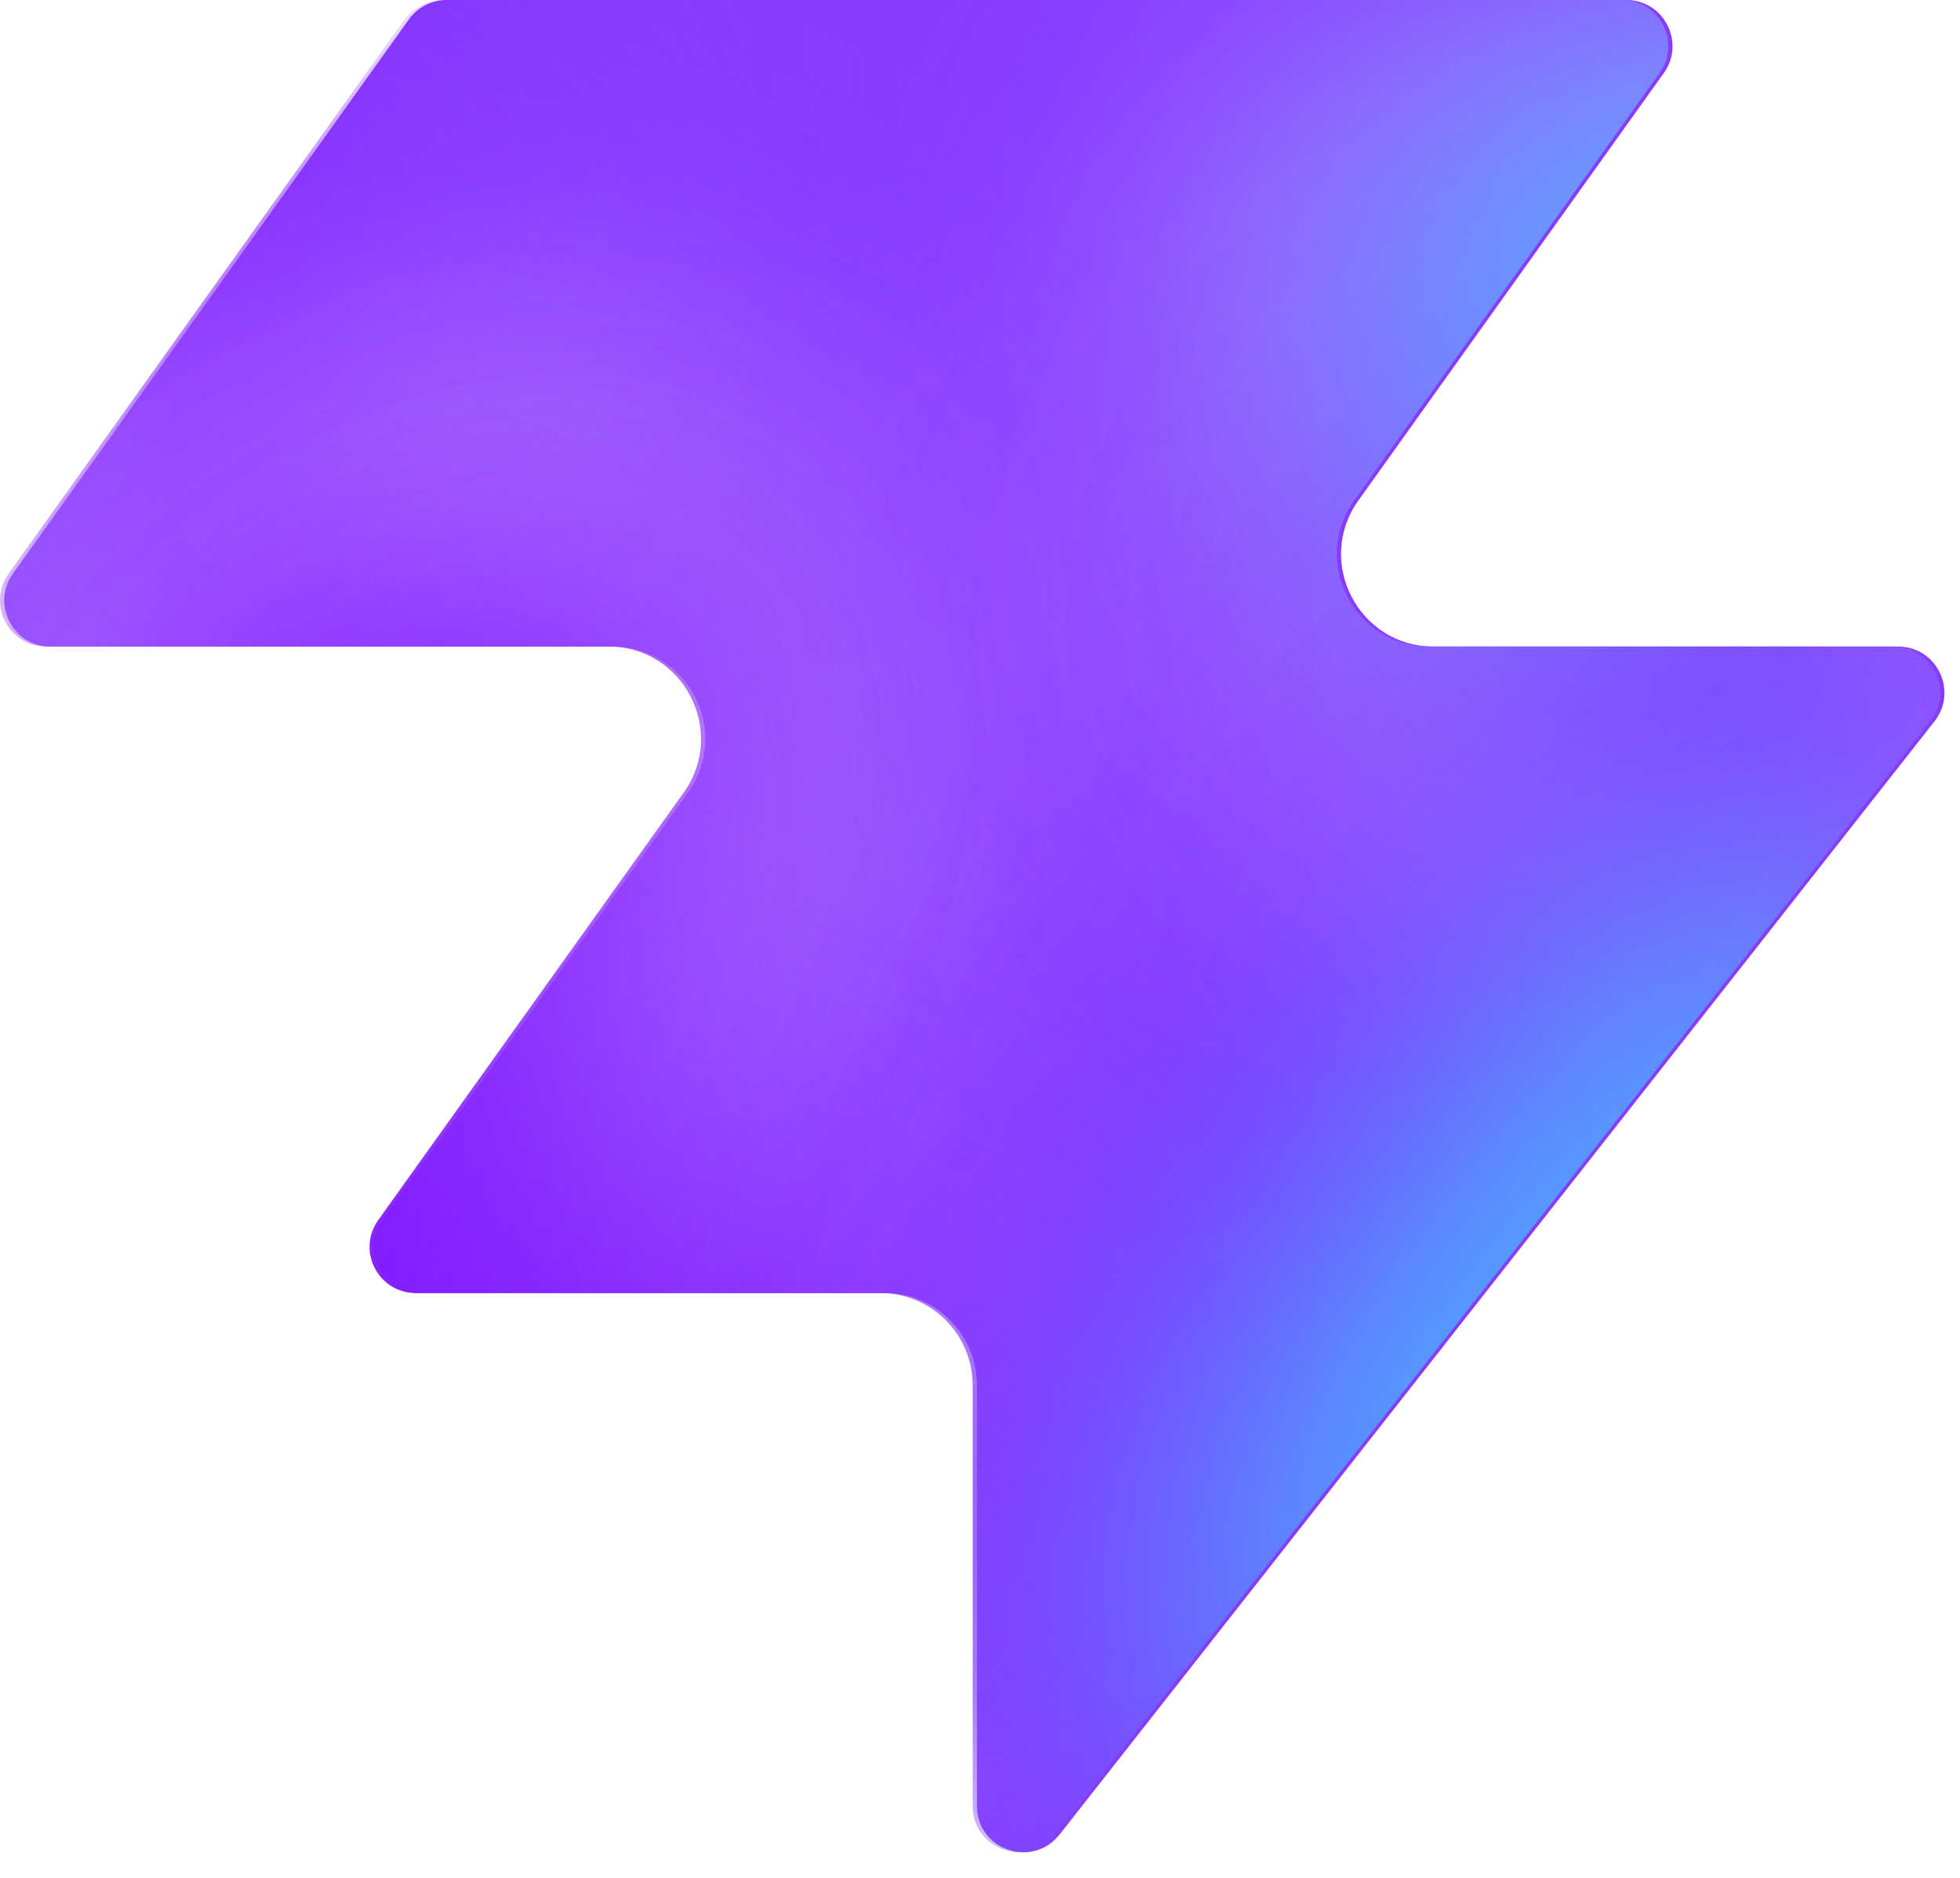
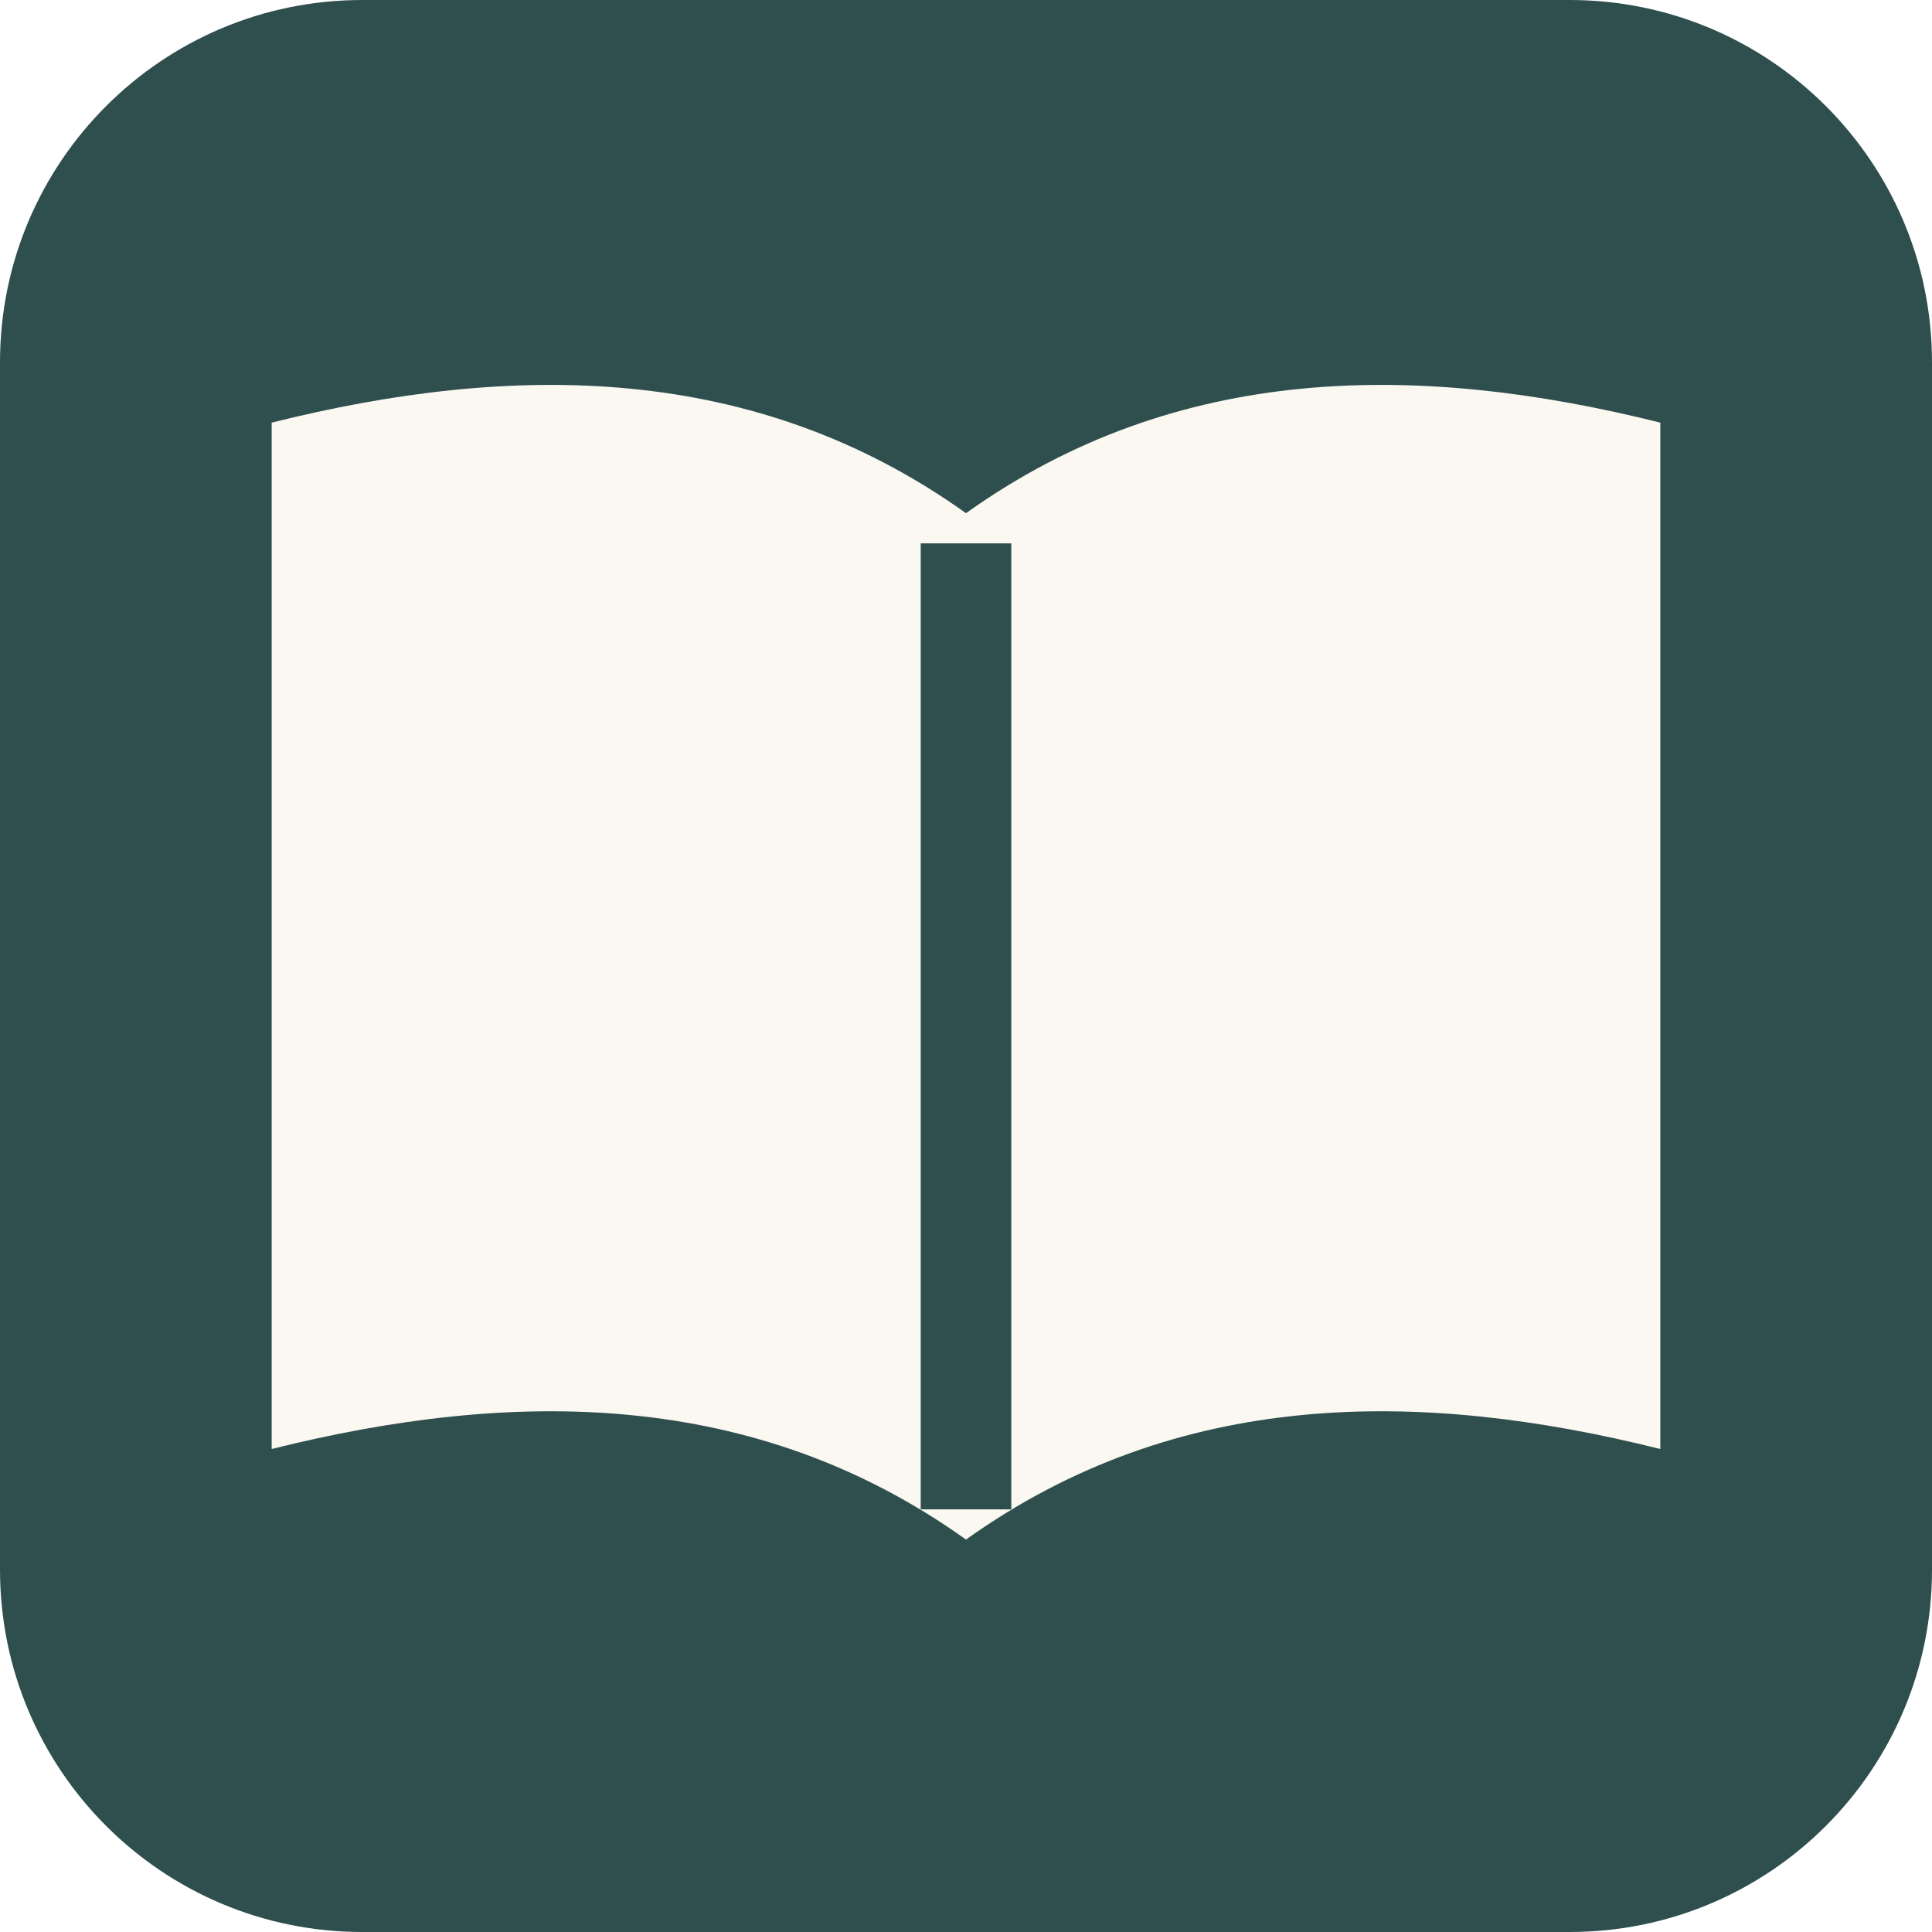
- <svg xmlns="http://www.w3.org/2000/svg" width="48" height="46" fill="none" viewBox="0 0 48 46">
-   <path fill="#863bff" d="M25.946 44.938c-.664.845-2.021.375-2.021-.698V33.937a2.26 2.26 0 0 0-2.262-2.262H10.287c-.92 0-1.456-1.04-.92-1.788l7.48-10.471c1.07-1.497 0-3.578-1.842-3.578H1.237c-.92 0-1.456-1.04-.92-1.788L10.013.474c.214-.297.556-.474.92-.474h28.894c.92 0 1.456 1.04.92 1.788l-7.48 10.471c-1.07 1.498 0 3.579 1.842 3.579h11.377c.943 0 1.473 1.088.89 1.83L25.947 44.94z" style="fill:#863bff;fill:color(display-p3 .525 .23 1);fill-opacity:1" />
-   <mask id="a" width="48" height="46" x="0" y="0" maskUnits="userSpaceOnUse" style="mask-type:alpha">
-     <path fill="#000" d="M25.842 44.938c-.664.844-2.021.375-2.021-.698V33.937a2.26 2.26 0 0 0-2.262-2.262H10.183c-.92 0-1.456-1.04-.92-1.788l7.48-10.471c1.07-1.498 0-3.579-1.842-3.579H1.133c-.92 0-1.456-1.04-.92-1.787L9.91.473c.214-.297.556-.474.92-.474h28.894c.92 0 1.456 1.04.92 1.788l-7.48 10.471c-1.07 1.498 0 3.578 1.842 3.578h11.377c.943 0 1.473 1.088.89 1.832L25.843 44.94z" style="fill:#000;fill-opacity:1" />
-   </mask>
-   <g mask="url(#a)">
-     <g filter="url(#b)">
-       <ellipse cx="5.508" cy="14.704" fill="#ede6ff" rx="5.508" ry="14.704" style="fill:#ede6ff;fill:color(display-p3 .927 .903 1);fill-opacity:1" transform="matrix(.00324 1 1 -.00324 -4.47 31.516)" />
-     </g>
-     <g filter="url(#c)">
-       <ellipse cx="10.399" cy="29.851" fill="#ede6ff" rx="10.399" ry="29.851" style="fill:#ede6ff;fill:color(display-p3 .927 .903 1);fill-opacity:1" transform="matrix(.00324 1 1 -.00324 -39.328 7.883)" />
-     </g>
-     <g filter="url(#d)">
-       <ellipse cx="5.508" cy="30.487" fill="#7e14ff" rx="5.508" ry="30.487" style="fill:#7e14ff;fill:color(display-p3 .492 .077 1);fill-opacity:1" transform="rotate(89.814 -25.913 -14.639)scale(1 -1)" />
-     </g>
-     <g filter="url(#e)">
-       <ellipse cx="5.508" cy="30.599" fill="#7e14ff" rx="5.508" ry="30.599" style="fill:#7e14ff;fill:color(display-p3 .492 .077 1);fill-opacity:1" transform="rotate(89.814 -32.644 -3.334)scale(1 -1)" />
-     </g>
-     <g filter="url(#f)">
-       <ellipse cx="5.508" cy="30.599" fill="#7e14ff" rx="5.508" ry="30.599" style="fill:#7e14ff;fill:color(display-p3 .492 .077 1);fill-opacity:1" transform="matrix(.00324 1 1 -.00324 -34.34 30.47)" />
-     </g>
-     <g filter="url(#g)">
-       <ellipse cx="14.072" cy="22.078" fill="#ede6ff" rx="14.072" ry="22.078" style="fill:#ede6ff;fill:color(display-p3 .927 .903 1);fill-opacity:1" transform="rotate(93.35 24.506 48.493)scale(-1 1)" />
-     </g>
-     <g filter="url(#h)">
-       <ellipse cx="3.47" cy="21.501" fill="#7e14ff" rx="3.47" ry="21.501" style="fill:#7e14ff;fill:color(display-p3 .492 .077 1);fill-opacity:1" transform="rotate(89.009 28.708 47.59)scale(-1 1)" />
-     </g>
-     <g filter="url(#i)">
-       <ellipse cx="3.47" cy="21.501" fill="#7e14ff" rx="3.47" ry="21.501" style="fill:#7e14ff;fill:color(display-p3 .492 .077 1);fill-opacity:1" transform="rotate(89.009 28.708 47.59)scale(-1 1)" />
-     </g>
-     <g filter="url(#j)">
-       <ellipse cx=".387" cy="8.972" fill="#7e14ff" rx="4.407" ry="29.108" style="fill:#7e14ff;fill:color(display-p3 .492 .077 1);fill-opacity:1" transform="rotate(39.51 .387 8.972)" />
-     </g>
-     <g filter="url(#k)">
-       <ellipse cx="47.523" cy="-6.092" fill="#7e14ff" rx="4.407" ry="29.108" style="fill:#7e14ff;fill:color(display-p3 .492 .077 1);fill-opacity:1" transform="rotate(37.892 47.523 -6.092)" />
-     </g>
-     <g filter="url(#l)">
-       <ellipse cx="41.412" cy="6.333" fill="#47bfff" rx="5.971" ry="9.665" style="fill:#47bfff;fill:color(display-p3 .28 .748 1);fill-opacity:1" transform="rotate(37.892 41.412 6.333)" />
-     </g>
-     <g filter="url(#m)">
-       <ellipse cx="-1.879" cy="38.332" fill="#7e14ff" rx="4.407" ry="29.108" style="fill:#7e14ff;fill:color(display-p3 .492 .077 1);fill-opacity:1" transform="rotate(37.892 -1.88 38.332)" />
-     </g>
-     <g filter="url(#n)">
-       <ellipse cx="-1.879" cy="38.332" fill="#7e14ff" rx="4.407" ry="29.108" style="fill:#7e14ff;fill:color(display-p3 .492 .077 1);fill-opacity:1" transform="rotate(37.892 -1.88 38.332)" />
-     </g>
-     <g filter="url(#o)">
-       <ellipse cx="35.651" cy="29.907" fill="#7e14ff" rx="4.407" ry="29.108" style="fill:#7e14ff;fill:color(display-p3 .492 .077 1);fill-opacity:1" transform="rotate(37.892 35.651 29.907)" />
-     </g>
-     <g filter="url(#p)">
-       <ellipse cx="38.418" cy="32.4" fill="#47bfff" rx="5.971" ry="15.297" style="fill:#47bfff;fill:color(display-p3 .28 .748 1);fill-opacity:1" transform="rotate(37.892 38.418 32.4)" />
-     </g>
-   </g>
-   <defs>
-     <filter id="b" width="60.045" height="41.654" x="-19.77" y="16.149" color-interpolation-filters="sRGB" filterUnits="userSpaceOnUse">
-       <feFlood flood-opacity="0" result="BackgroundImageFix" />
-       <feBlend in="SourceGraphic" in2="BackgroundImageFix" result="shape" />
-       <feGaussianBlur result="effect1_foregroundBlur_2002_17158" stdDeviation="7.659" />
-     </filter>
-     <filter id="c" width="90.34" height="51.437" x="-54.613" y="-7.533" color-interpolation-filters="sRGB" filterUnits="userSpaceOnUse">
-       <feFlood flood-opacity="0" result="BackgroundImageFix" />
-       <feBlend in="SourceGraphic" in2="BackgroundImageFix" result="shape" />
-       <feGaussianBlur result="effect1_foregroundBlur_2002_17158" stdDeviation="7.659" />
-     </filter>
-     <filter id="d" width="79.355" height="29.4" x="-49.64" y="2.03" color-interpolation-filters="sRGB" filterUnits="userSpaceOnUse">
-       <feFlood flood-opacity="0" result="BackgroundImageFix" />
-       <feBlend in="SourceGraphic" in2="BackgroundImageFix" result="shape" />
-       <feGaussianBlur result="effect1_foregroundBlur_2002_17158" stdDeviation="4.596" />
-     </filter>
-     <filter id="e" width="79.579" height="29.4" x="-45.045" y="20.029" color-interpolation-filters="sRGB" filterUnits="userSpaceOnUse">
-       <feFlood flood-opacity="0" result="BackgroundImageFix" />
-       <feBlend in="SourceGraphic" in2="BackgroundImageFix" result="shape" />
-       <feGaussianBlur result="effect1_foregroundBlur_2002_17158" stdDeviation="4.596" />
-     </filter>
-     <filter id="f" width="79.579" height="29.4" x="-43.513" y="21.178" color-interpolation-filters="sRGB" filterUnits="userSpaceOnUse">
-       <feFlood flood-opacity="0" result="BackgroundImageFix" />
-       <feBlend in="SourceGraphic" in2="BackgroundImageFix" result="shape" />
-       <feGaussianBlur result="effect1_foregroundBlur_2002_17158" stdDeviation="4.596" />
-     </filter>
-     <filter id="g" width="74.749" height="58.852" x="15.756" y="-17.901" color-interpolation-filters="sRGB" filterUnits="userSpaceOnUse">
-       <feFlood flood-opacity="0" result="BackgroundImageFix" />
-       <feBlend in="SourceGraphic" in2="BackgroundImageFix" result="shape" />
-       <feGaussianBlur result="effect1_foregroundBlur_2002_17158" stdDeviation="7.659" />
-     </filter>
-     <filter id="h" width="61.377" height="25.362" x="23.548" y="2.284" color-interpolation-filters="sRGB" filterUnits="userSpaceOnUse">
-       <feFlood flood-opacity="0" result="BackgroundImageFix" />
-       <feBlend in="SourceGraphic" in2="BackgroundImageFix" result="shape" />
-       <feGaussianBlur result="effect1_foregroundBlur_2002_17158" stdDeviation="4.596" />
-     </filter>
-     <filter id="i" width="61.377" height="25.362" x="23.548" y="2.284" color-interpolation-filters="sRGB" filterUnits="userSpaceOnUse">
-       <feFlood flood-opacity="0" result="BackgroundImageFix" />
-       <feBlend in="SourceGraphic" in2="BackgroundImageFix" result="shape" />
-       <feGaussianBlur result="effect1_foregroundBlur_2002_17158" stdDeviation="4.596" />
-     </filter>
-     <filter id="j" width="56.045" height="63.649" x="-27.636" y="-22.853" color-interpolation-filters="sRGB" filterUnits="userSpaceOnUse">
-       <feFlood flood-opacity="0" result="BackgroundImageFix" />
-       <feBlend in="SourceGraphic" in2="BackgroundImageFix" result="shape" />
-       <feGaussianBlur result="effect1_foregroundBlur_2002_17158" stdDeviation="4.596" />
-     </filter>
-     <filter id="k" width="54.814" height="64.646" x="20.116" y="-38.415" color-interpolation-filters="sRGB" filterUnits="userSpaceOnUse">
-       <feFlood flood-opacity="0" result="BackgroundImageFix" />
-       <feBlend in="SourceGraphic" in2="BackgroundImageFix" result="shape" />
-       <feGaussianBlur result="effect1_foregroundBlur_2002_17158" stdDeviation="4.596" />
-     </filter>
-     <filter id="l" width="33.541" height="35.313" x="24.641" y="-11.323" color-interpolation-filters="sRGB" filterUnits="userSpaceOnUse">
-       <feFlood flood-opacity="0" result="BackgroundImageFix" />
-       <feBlend in="SourceGraphic" in2="BackgroundImageFix" result="shape" />
-       <feGaussianBlur result="effect1_foregroundBlur_2002_17158" stdDeviation="4.596" />
-     </filter>
-     <filter id="m" width="54.814" height="64.646" x="-29.286" y="6.009" color-interpolation-filters="sRGB" filterUnits="userSpaceOnUse">
-       <feFlood flood-opacity="0" result="BackgroundImageFix" />
-       <feBlend in="SourceGraphic" in2="BackgroundImageFix" result="shape" />
-       <feGaussianBlur result="effect1_foregroundBlur_2002_17158" stdDeviation="4.596" />
-     </filter>
-     <filter id="n" width="54.814" height="64.646" x="-29.286" y="6.009" color-interpolation-filters="sRGB" filterUnits="userSpaceOnUse">
-       <feFlood flood-opacity="0" result="BackgroundImageFix" />
-       <feBlend in="SourceGraphic" in2="BackgroundImageFix" result="shape" />
-       <feGaussianBlur result="effect1_foregroundBlur_2002_17158" stdDeviation="4.596" />
-     </filter>
-     <filter id="o" width="54.814" height="64.646" x="8.244" y="-2.416" color-interpolation-filters="sRGB" filterUnits="userSpaceOnUse">
-       <feFlood flood-opacity="0" result="BackgroundImageFix" />
-       <feBlend in="SourceGraphic" in2="BackgroundImageFix" result="shape" />
-       <feGaussianBlur result="effect1_foregroundBlur_2002_17158" stdDeviation="4.596" />
-     </filter>
-     <filter id="p" width="39.409" height="43.623" x="18.713" y="10.588" color-interpolation-filters="sRGB" filterUnits="userSpaceOnUse">
-       <feFlood flood-opacity="0" result="BackgroundImageFix" />
-       <feBlend in="SourceGraphic" in2="BackgroundImageFix" result="shape" />
-       <feGaussianBlur result="effect1_foregroundBlur_2002_17158" stdDeviation="4.596" />
-     </filter>
-   </defs>
+ <svg xmlns="http://www.w3.org/2000/svg" viewBox="0 0 64 64">
+   <rect width="64" height="64" rx="12" fill="#2f4f4f" />
+   <path d="M32 17c-7-5-15-5-23-3v34c8-2 16-2 23 3 7-5 15-5 23-3V14c-8-2-16-2-23 3Z" fill="#faf8f0" />
+   <path d="M32 18v32" stroke="#2f4f4f" stroke-width="3" />
</svg>
